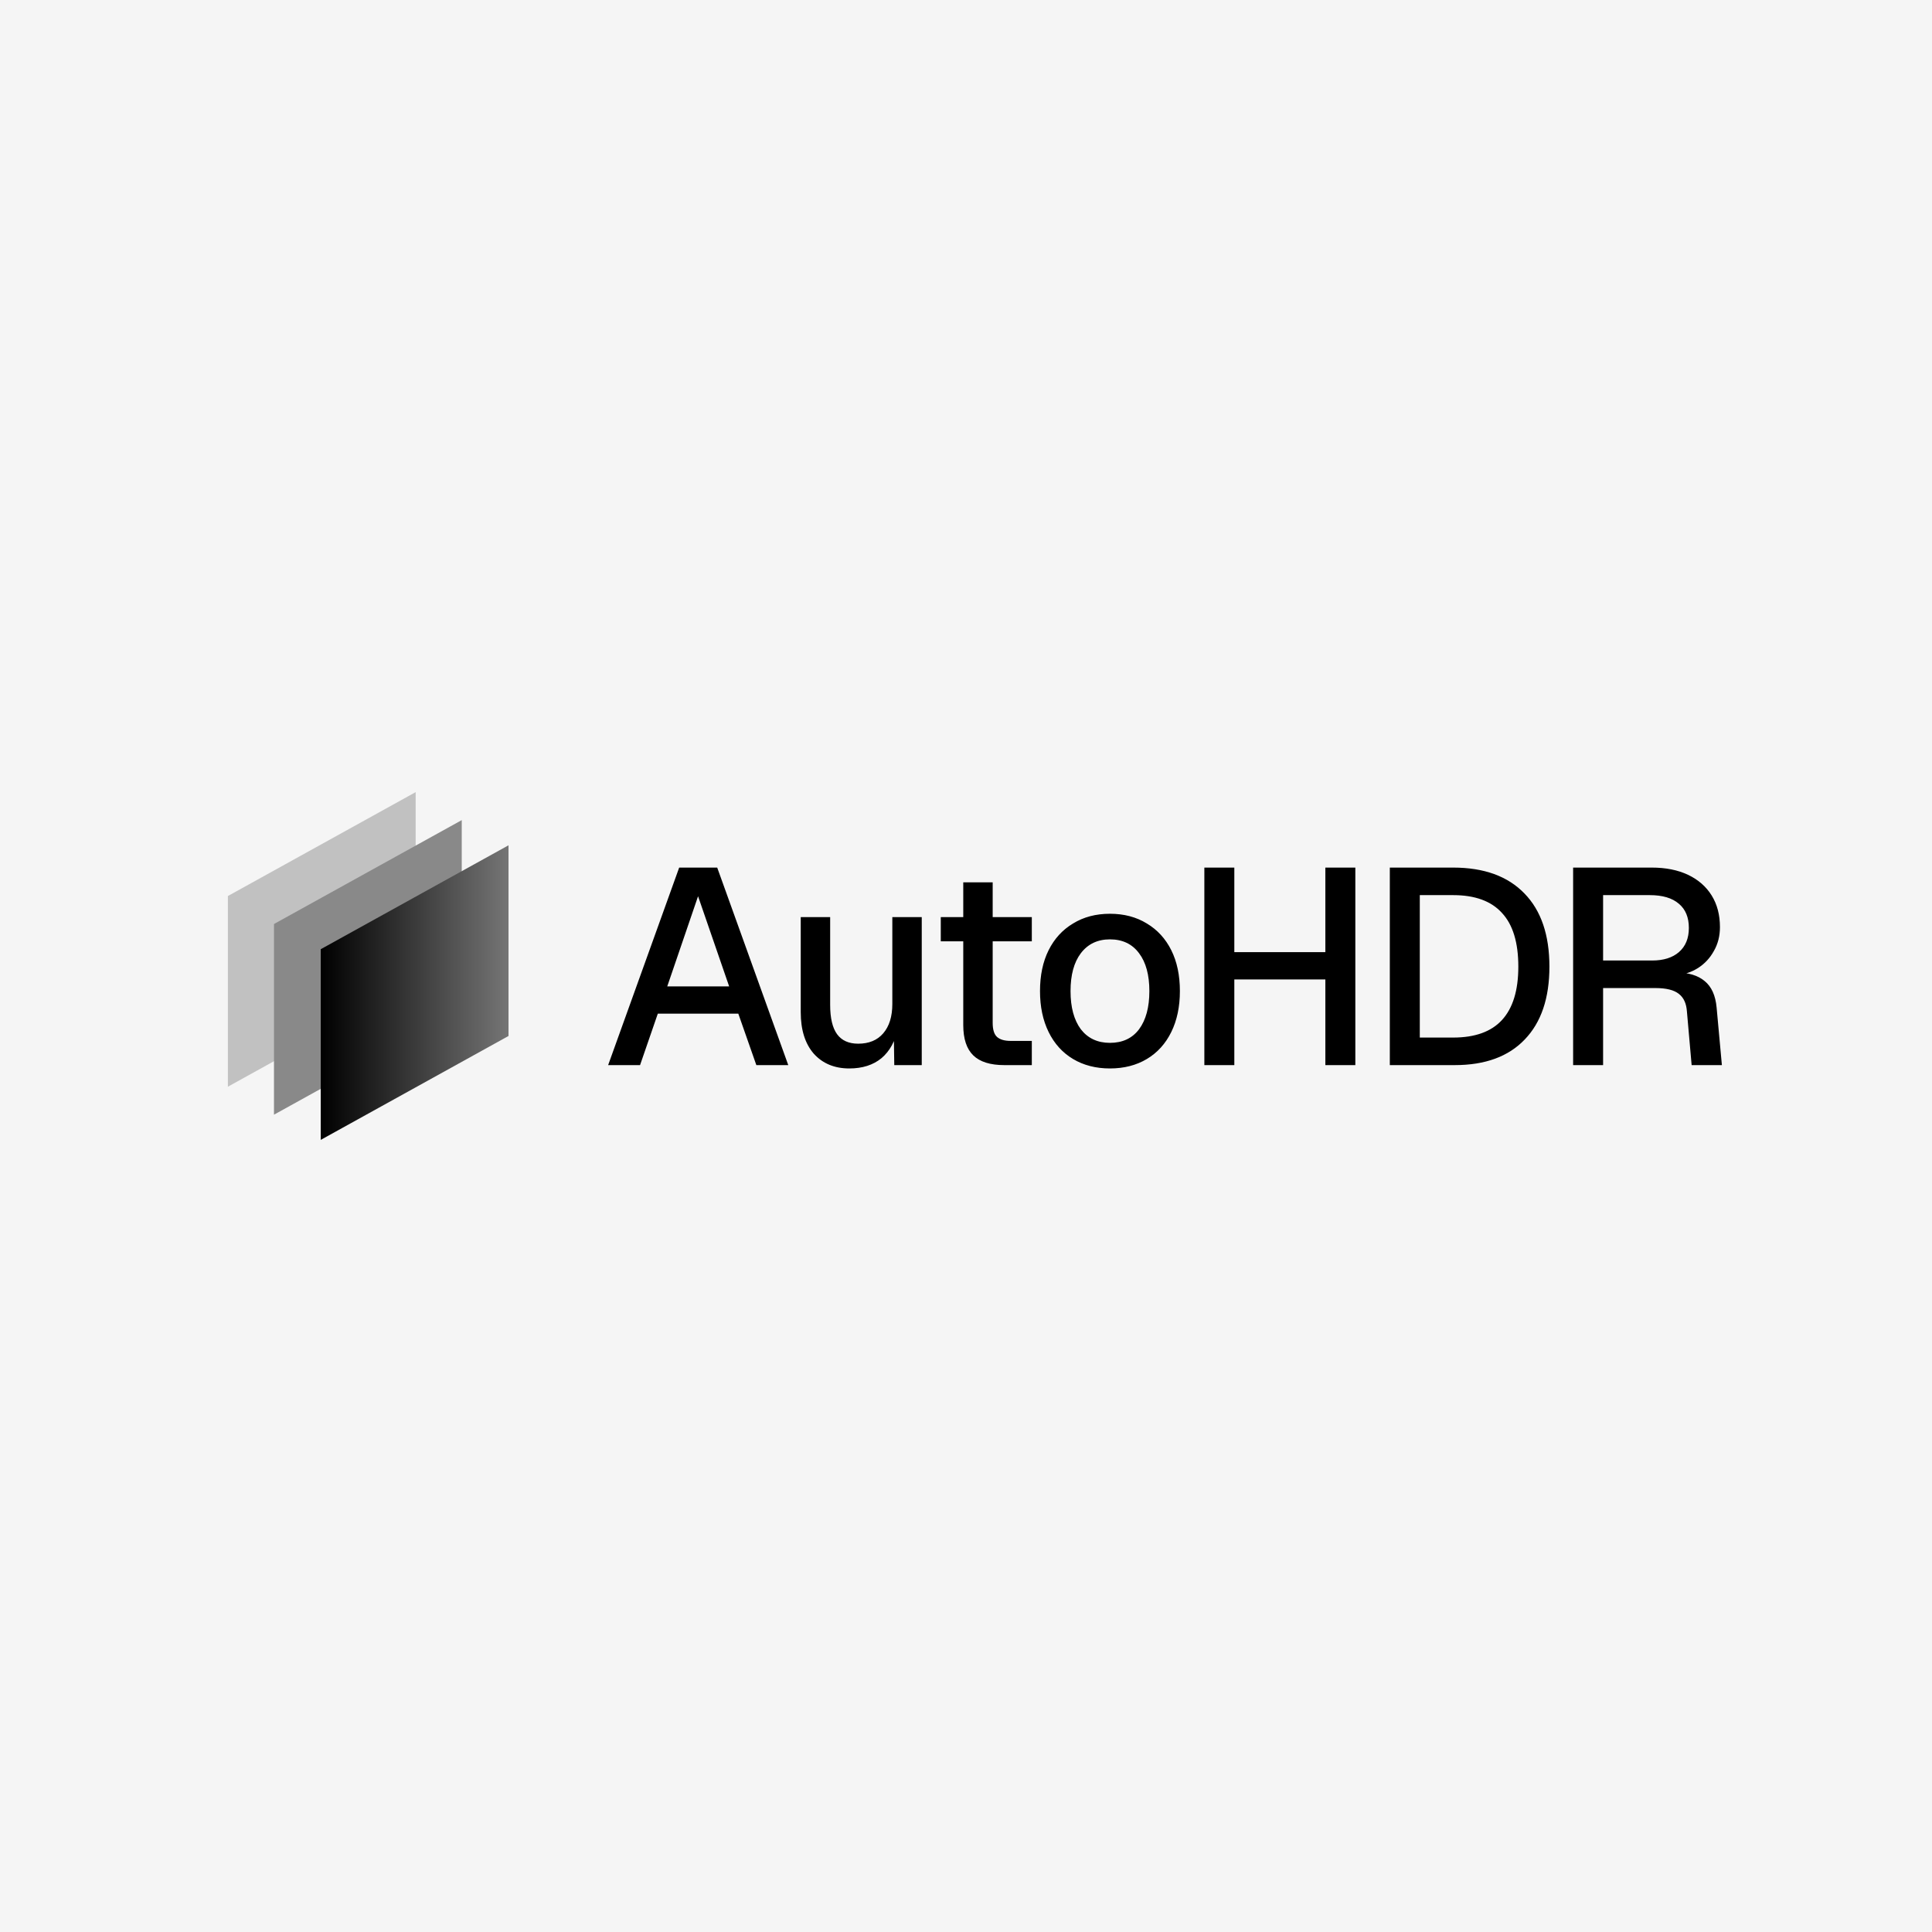
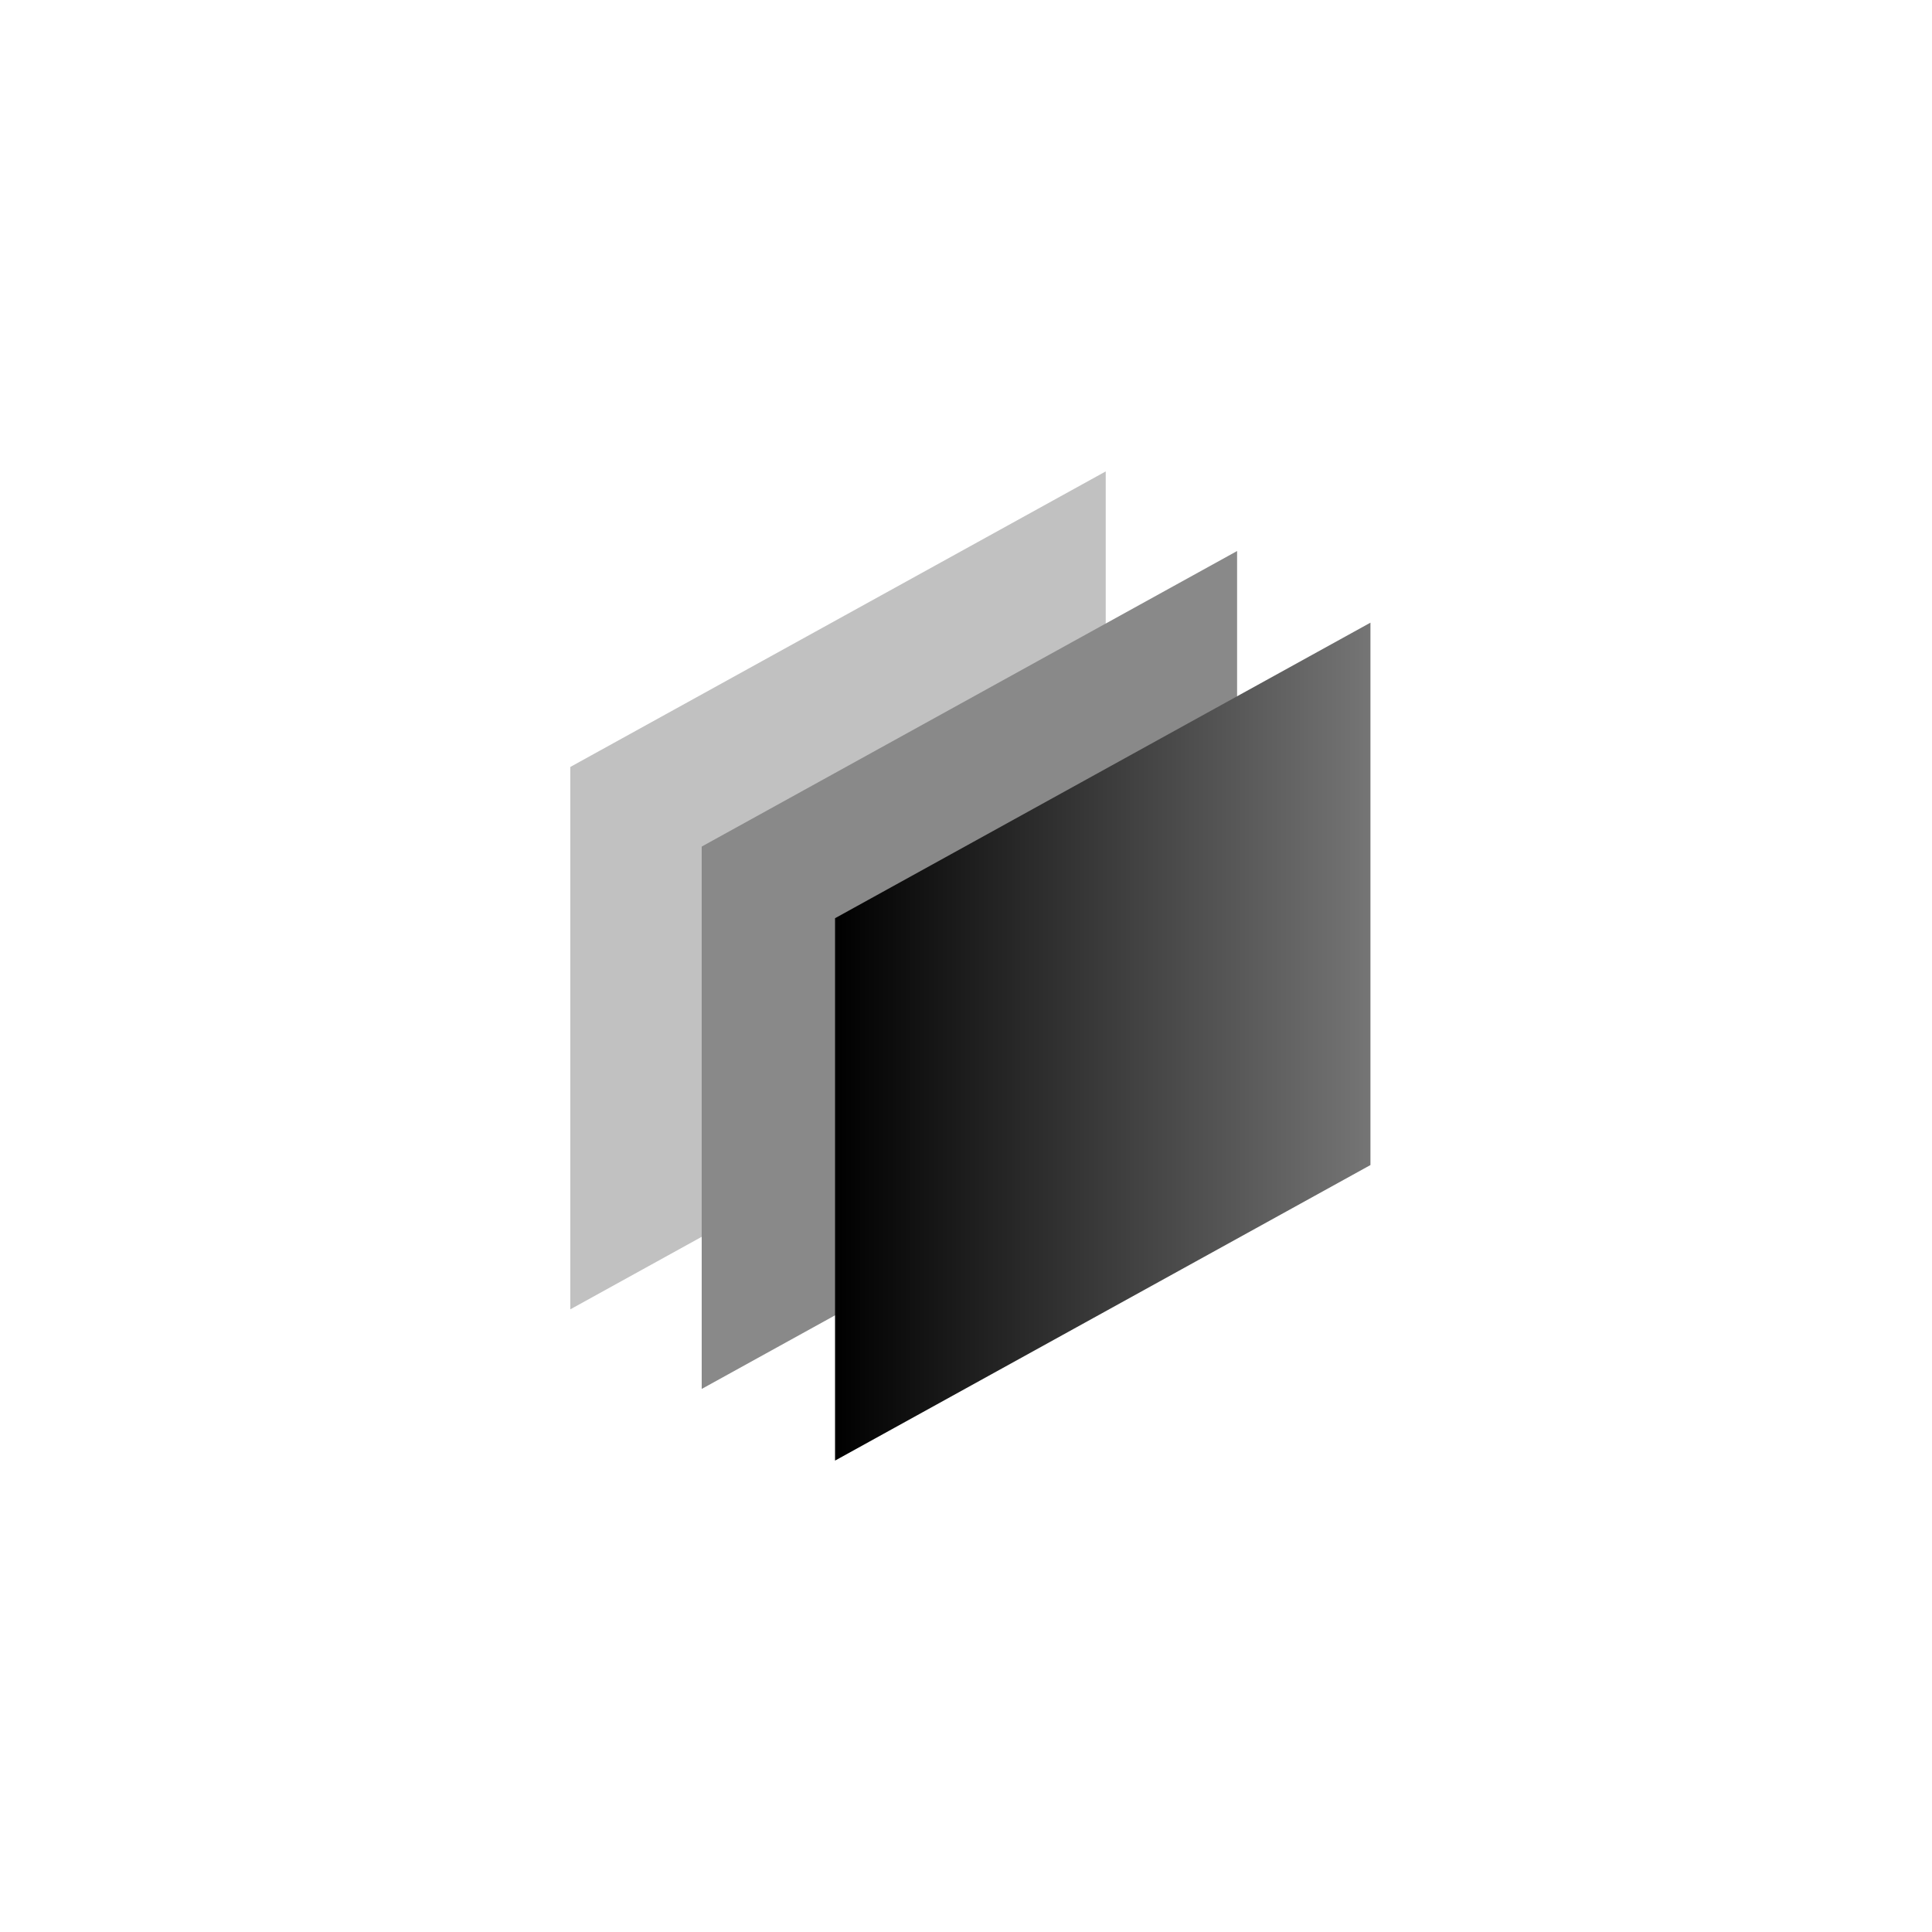
<svg xmlns="http://www.w3.org/2000/svg" width="1000" height="1000" viewBox="0 0 1000 1000" fill="none">
-   <rect width="1000" height="1000" fill="#F5F5F5" />
-   <path d="M314.77 551.3L351.546 449.06H371.227L408.004 551.3H391.483L382.146 524.66H340.484L331.29 551.3H314.77ZM345.369 510.548H377.405L361.315 463.892L345.369 510.548ZM439.601 553.028C431.939 553.028 425.81 550.484 421.213 545.396C416.712 540.212 414.461 533.06 414.461 523.94V474.692H429.689V520.052C429.689 526.964 430.886 532.052 433.28 535.316C435.675 538.58 439.314 540.212 444.198 540.212C449.753 540.212 454.063 538.436 457.127 534.884C460.288 531.236 461.868 526.148 461.868 519.62V474.692H477.096V551.3H462.874L462.586 531.284L464.741 532.148C463.401 538.868 460.575 544.052 456.265 547.7C451.956 551.252 446.401 553.028 439.601 553.028ZM519.844 551.3C512.566 551.3 507.202 549.62 503.755 546.26C500.307 542.9 498.583 537.668 498.583 530.564V456.692H513.811V529.412C513.811 532.964 514.577 535.412 516.109 536.756C517.642 538.1 519.988 538.772 523.148 538.772H534.067V551.3H519.844ZM486.946 487.22V474.692H534.067V487.22H486.946ZM574.508 553.028C567.229 553.028 560.861 551.396 555.402 548.132C549.943 544.868 545.728 540.212 542.76 534.164C539.79 528.116 538.306 521.06 538.306 512.996C538.306 504.836 539.79 497.78 542.76 491.828C545.728 485.876 549.943 481.268 555.402 478.004C560.861 474.644 567.229 472.964 574.508 472.964C581.786 472.964 588.156 474.644 593.615 478.004C599.074 481.268 603.288 485.876 606.257 491.828C609.225 497.78 610.71 504.836 610.71 512.996C610.71 521.06 609.225 528.116 606.257 534.164C603.288 540.212 599.074 544.868 593.615 548.132C588.156 551.396 581.786 553.028 574.508 553.028ZM574.508 539.78C581.021 539.78 586.049 537.428 589.592 532.724C593.135 527.924 594.908 521.348 594.908 512.996C594.908 504.644 593.135 498.116 589.592 493.412C586.049 488.612 581.021 486.212 574.508 486.212C568.091 486.212 563.063 488.612 559.424 493.412C555.88 498.116 554.109 504.644 554.109 512.996C554.109 521.348 555.88 527.924 559.424 532.724C563.063 537.428 568.091 539.78 574.508 539.78ZM623.37 551.3V449.06H638.885V498.308L631.415 492.836H693.476L686.005 498.308V449.06H701.521V551.3H686.005V501.476L693.476 506.948H631.415L638.885 501.476V551.3H623.37ZM719.369 551.3V449.06H752.124C768.117 449.06 780.424 453.524 789.044 462.452C797.663 471.284 801.973 483.908 801.973 500.324C801.973 516.644 797.711 529.22 789.188 538.052C780.759 546.884 768.692 551.3 752.986 551.3H719.369ZM734.885 537.044H752.124C763.424 537.044 771.852 534.02 777.408 527.972C783.058 521.828 785.883 512.612 785.883 500.324C785.883 487.844 783.058 478.58 777.408 472.532C771.852 466.388 763.424 463.316 752.124 463.316H734.885V537.044ZM814.245 551.3V449.06H854.901C862.18 449.06 868.453 450.308 873.72 452.804C878.988 455.3 883.058 458.852 885.931 463.46C888.804 468.068 890.241 473.54 890.241 479.876C890.241 484.484 889.188 488.612 887.08 492.26C885.069 495.908 882.34 498.836 878.892 501.044C875.54 503.156 871.949 504.356 868.117 504.644L867.399 503.348C873.816 503.348 878.797 504.836 882.34 507.812C885.883 510.692 887.942 515.252 888.517 521.492L891.246 551.3H875.588L873.145 523.508C872.858 519.38 871.47 516.356 868.979 514.436C866.489 512.42 862.419 511.412 856.768 511.412H829.76V551.3H814.245ZM829.76 497.156H855.188C861.03 497.156 865.628 495.716 868.979 492.836C872.427 489.86 874.151 485.684 874.151 480.308C874.151 474.836 872.427 470.66 868.979 467.78C865.531 464.804 860.503 463.316 853.895 463.316H829.76V497.156Z" fill="black" />
-   <path d="M215.15 410V508.696L117.957 562.475V463.779L215.15 410Z" fill="#C1C1C1" />
-   <path d="M239.002 424.487V523.18L141.809 576.962V478.268L239.002 424.487Z" fill="#898989" />
-   <path d="M263.209 437.525V536.221L166.016 590V491.304L263.209 437.525Z" fill="url(#paint0_linear_708_7348)" />
+   <path d="M572.317 244V524.735L295.199 677.708V396.971L572.317 244Z" fill="#C1C1C1" />
+   <path d="M640.318 285.208V565.935L363.199 718.913V438.185L640.318 285.208Z" fill="#898989" />
+   <path d="M709.338 322.294V603.03L432.219 756V475.265L709.338 322.294Z" fill="url(#paint0_linear_708_9468)" />
  <defs>
-     <linearGradient id="paint0_linear_708_7348" x1="166.016" y1="513.765" x2="263.209" y2="513.765" gradientUnits="userSpaceOnUse">
+     <linearGradient id="paint0_linear_708_9468" x1="432.219" y1="539.153" x2="709.338" y2="539.153" gradientUnits="userSpaceOnUse">
      <stop />
      <stop offset="1" stop-color="#757575" />
    </linearGradient>
  </defs>
</svg>
